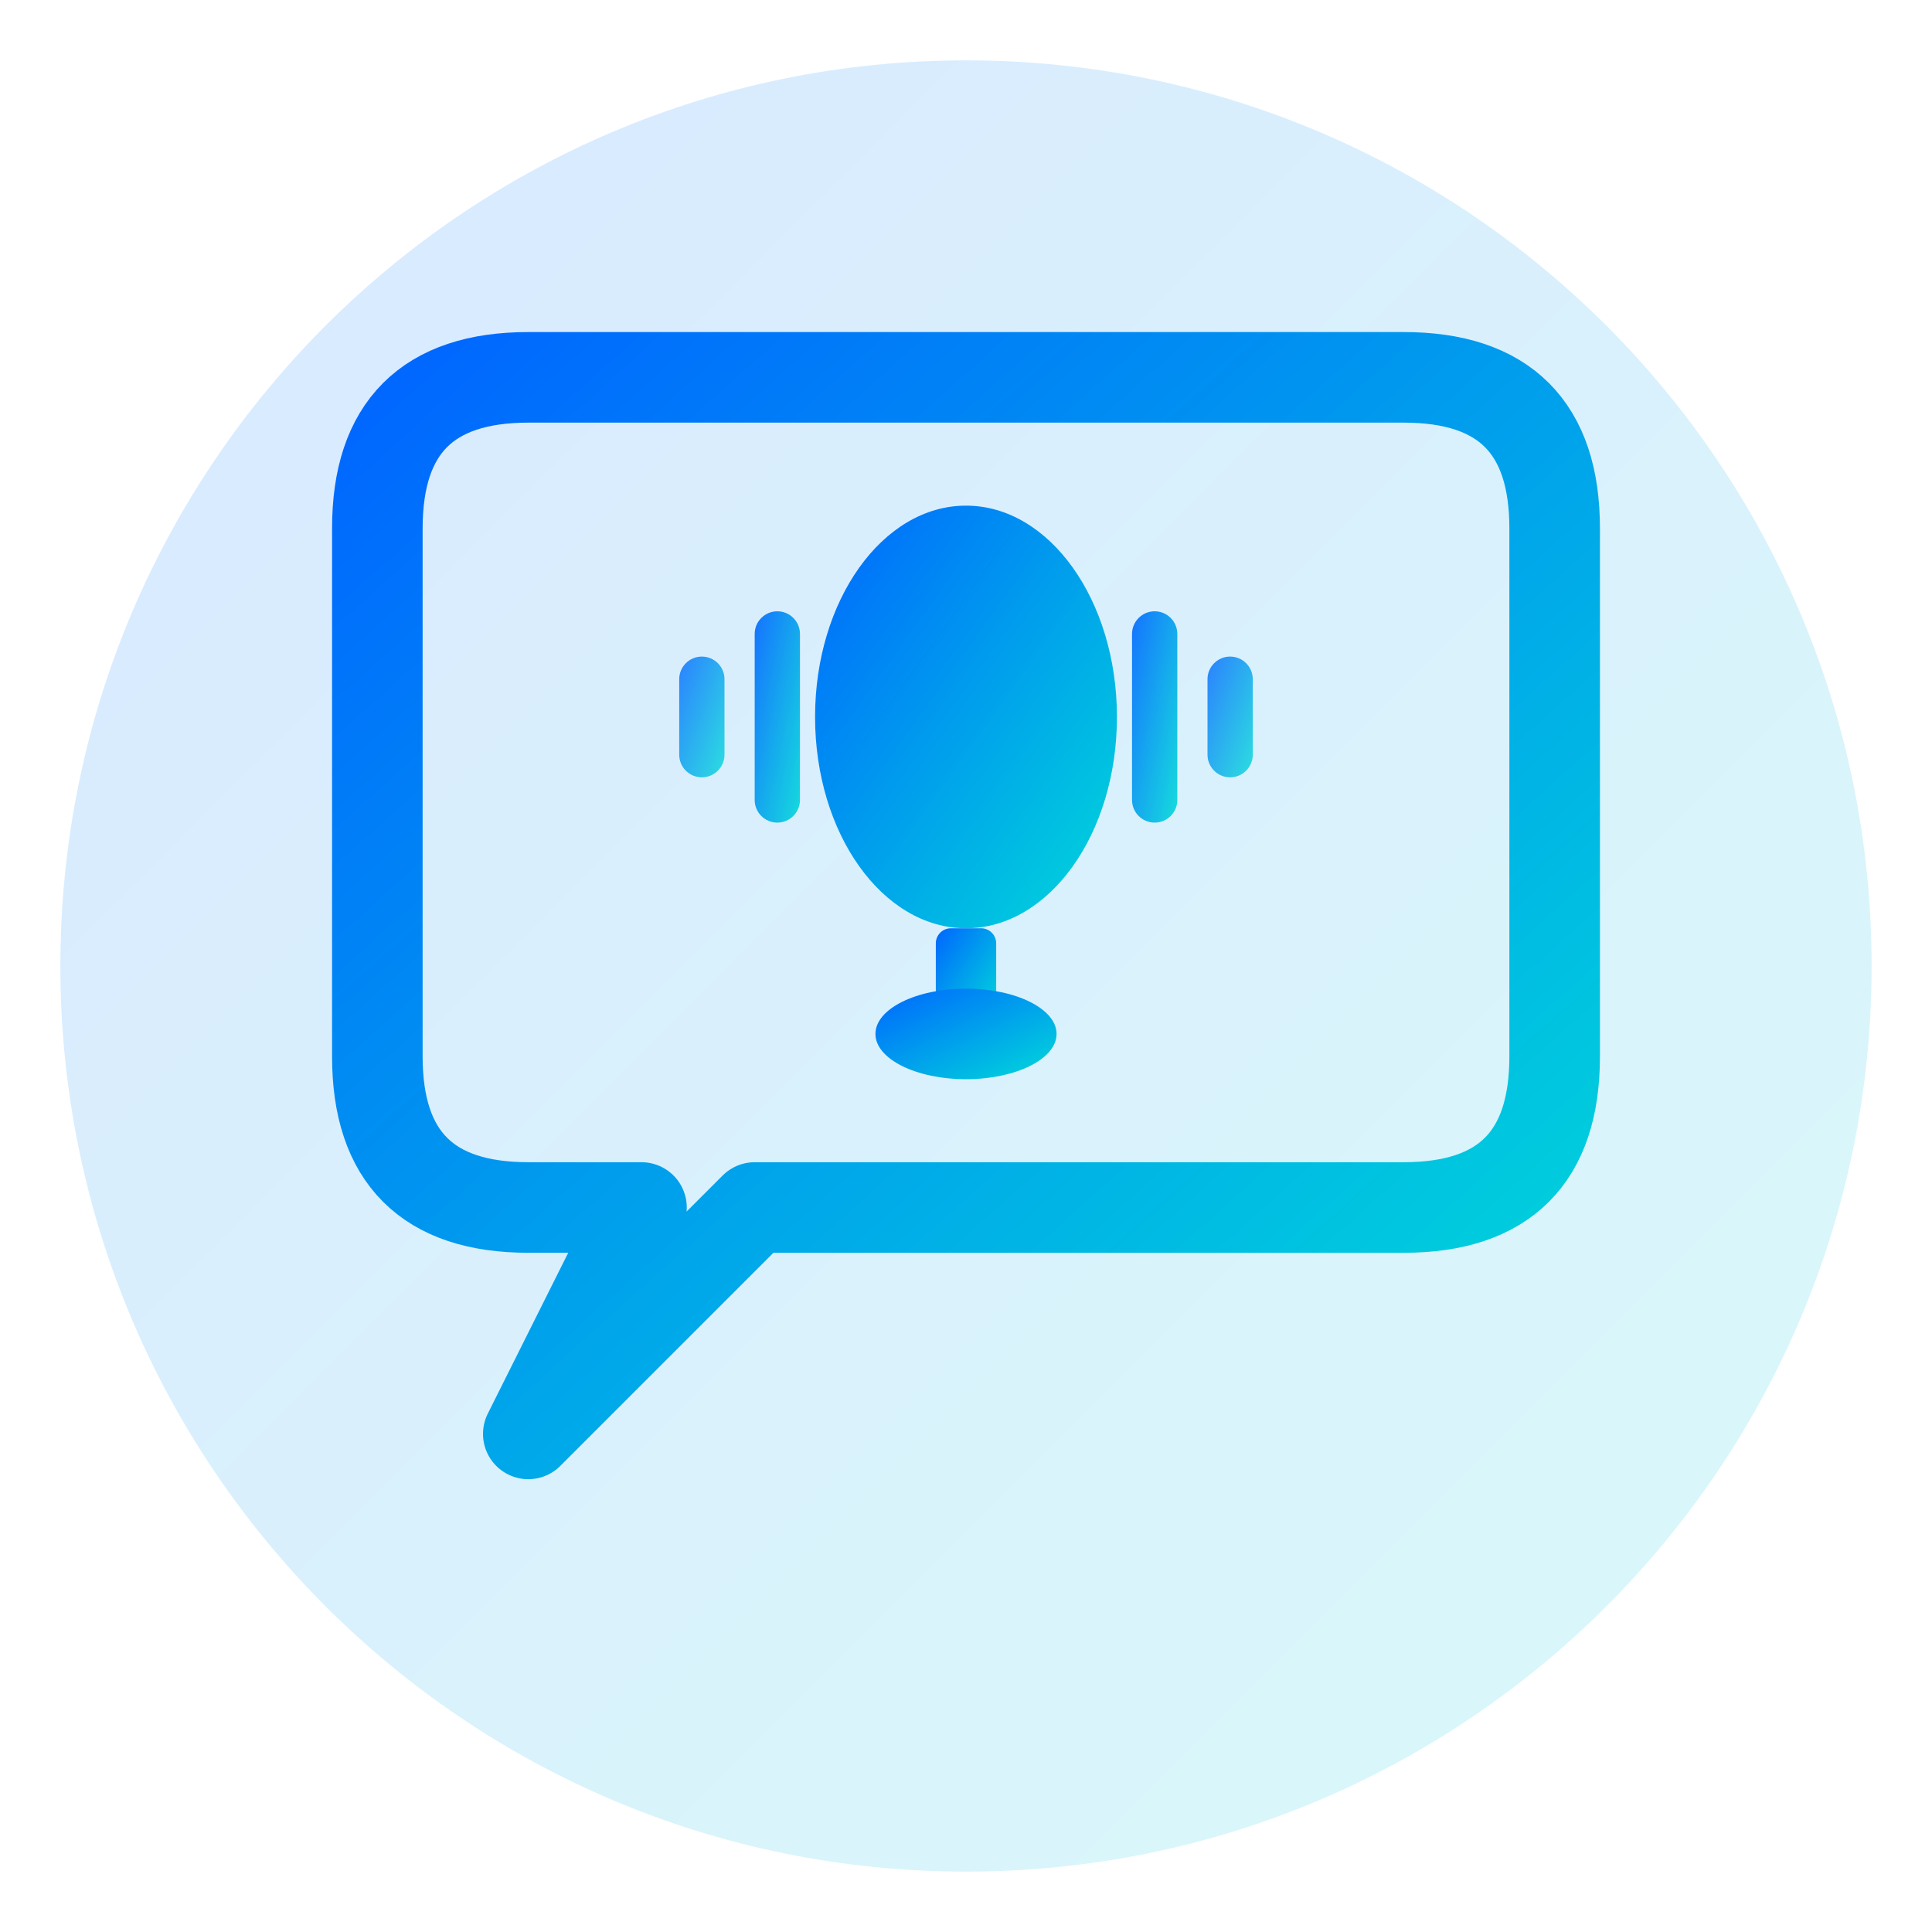
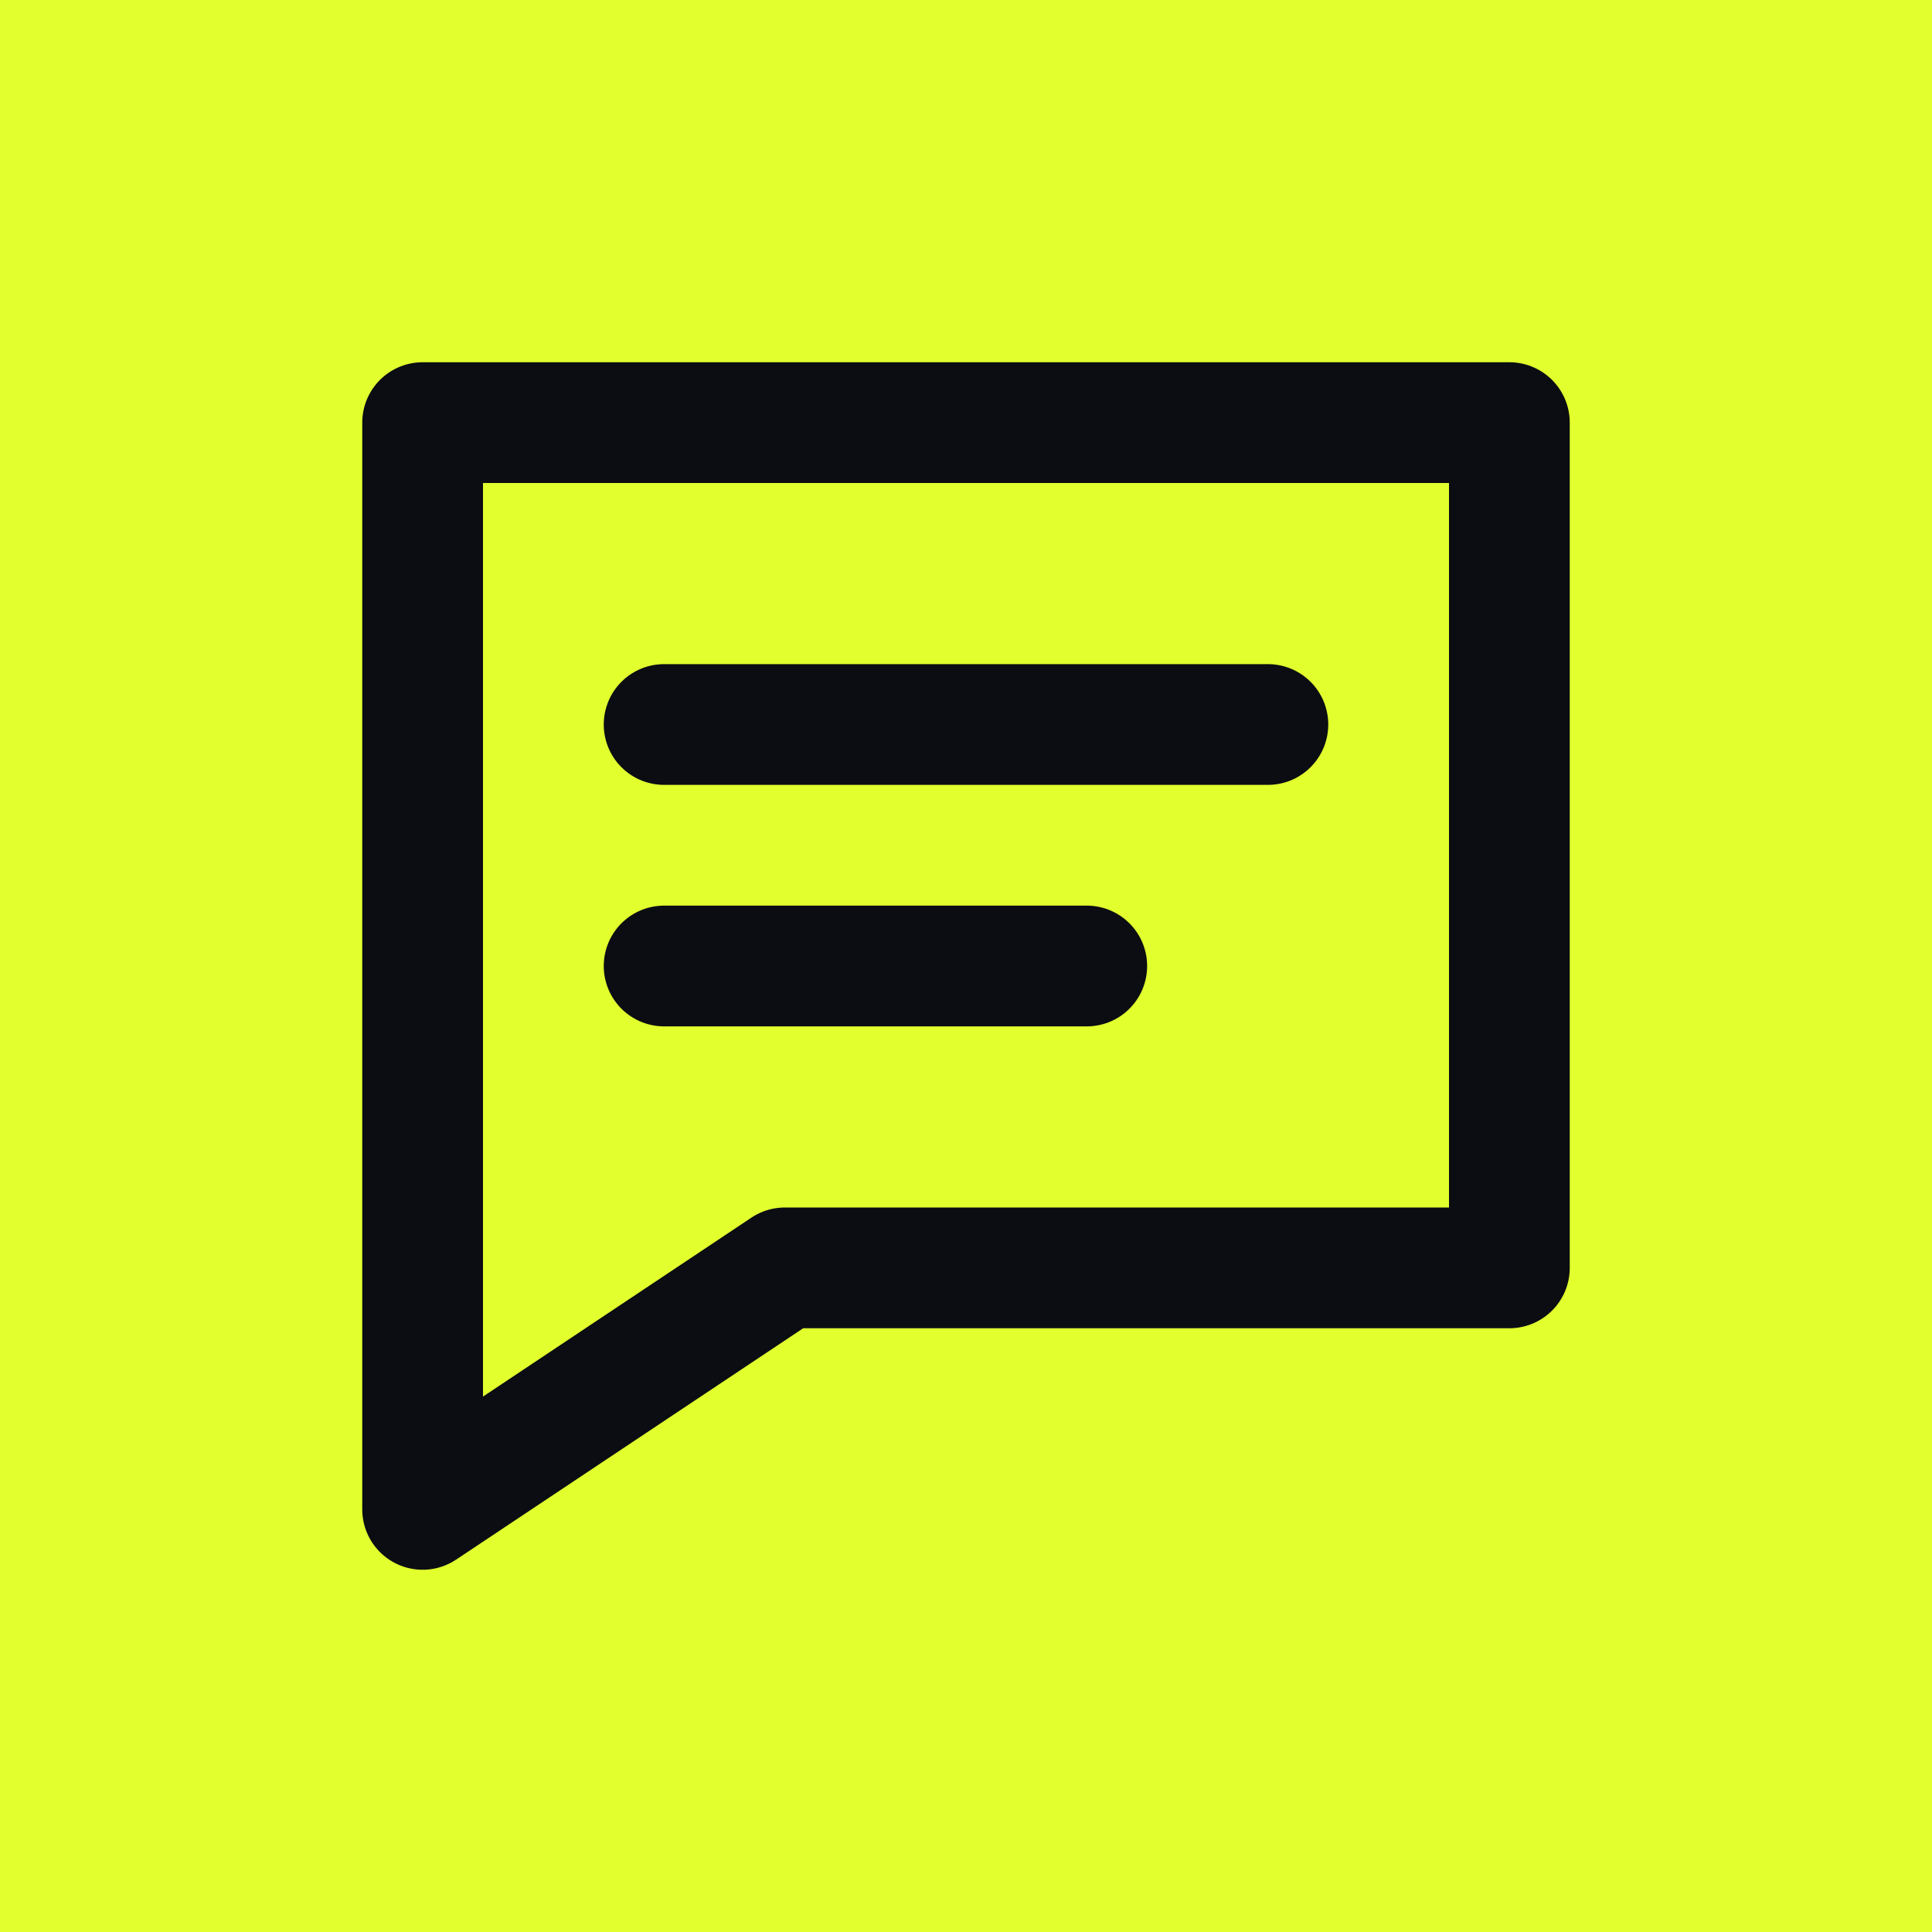
- <svg xmlns="http://www.w3.org/2000/svg" viewBox="0 0 256 256">
-   <defs>
-     <linearGradient id="bgGradient" x1="0%" y1="0%" x2="100%" y2="100%">
-       <stop offset="0%" style="stop-color:#0066FF;stop-opacity:1" />
-       <stop offset="100%" style="stop-color:#00D9D9;stop-opacity:1" />
-     </linearGradient>
-     <linearGradient id="micGradient" x1="0%" y1="0%" x2="100%" y2="100%">
-       <stop offset="0%" style="stop-color:#0066FF;stop-opacity:1" />
-       <stop offset="100%" style="stop-color:#00D9D9;stop-opacity:1" />
-     </linearGradient>
-   </defs>
-   <circle cx="128" cy="128" r="120" fill="url(#bgGradient)" opacity="0.15" />
-   <path d="M 50 70 Q 50 50 70 50 L 186 50 Q 206 50 206 70 L 206 140 Q 206 160 186 160 L 100 160 L 70 190 L 85 160 L 70 160 Q 50 160 50 140 Z" fill="none" stroke="url(#bgGradient)" stroke-width="12" stroke-linejoin="round" stroke-linecap="round" />
-   <g transform="translate(128, 95)">
-     <ellipse cx="0" cy="0" rx="20" ry="28" fill="url(#micGradient)" />
-     <rect x="-38" y="-8" width="6" height="16" rx="3" fill="url(#micGradient)" opacity="0.8" />
-     <rect x="-28" y="-14" width="6" height="28" rx="3" fill="url(#micGradient)" opacity="0.9" />
-     <rect x="32" y="-8" width="6" height="16" rx="3" fill="url(#micGradient)" opacity="0.8" />
-     <rect x="22" y="-14" width="6" height="28" rx="3" fill="url(#micGradient)" opacity="0.9" />
-     <rect x="-4" y="28" width="8" height="12" rx="2" fill="url(#micGradient)" />
-     <ellipse cx="0" cy="42" rx="12" ry="6" fill="url(#micGradient)" />
-   </g>
+ <svg xmlns="http://www.w3.org/2000/svg" viewBox="0 0 32 32">
+   <rect width="32" height="32" fill="#e2ff2e" />
+   <path d="M7 7h18v14H13l-6 4V7Z" fill="none" stroke="#0b0d12" stroke-width="2" stroke-linejoin="round" />
+   <path d="M11 12h10M11 16h7" fill="none" stroke="#0b0d12" stroke-width="2" stroke-linecap="round" />
</svg>
